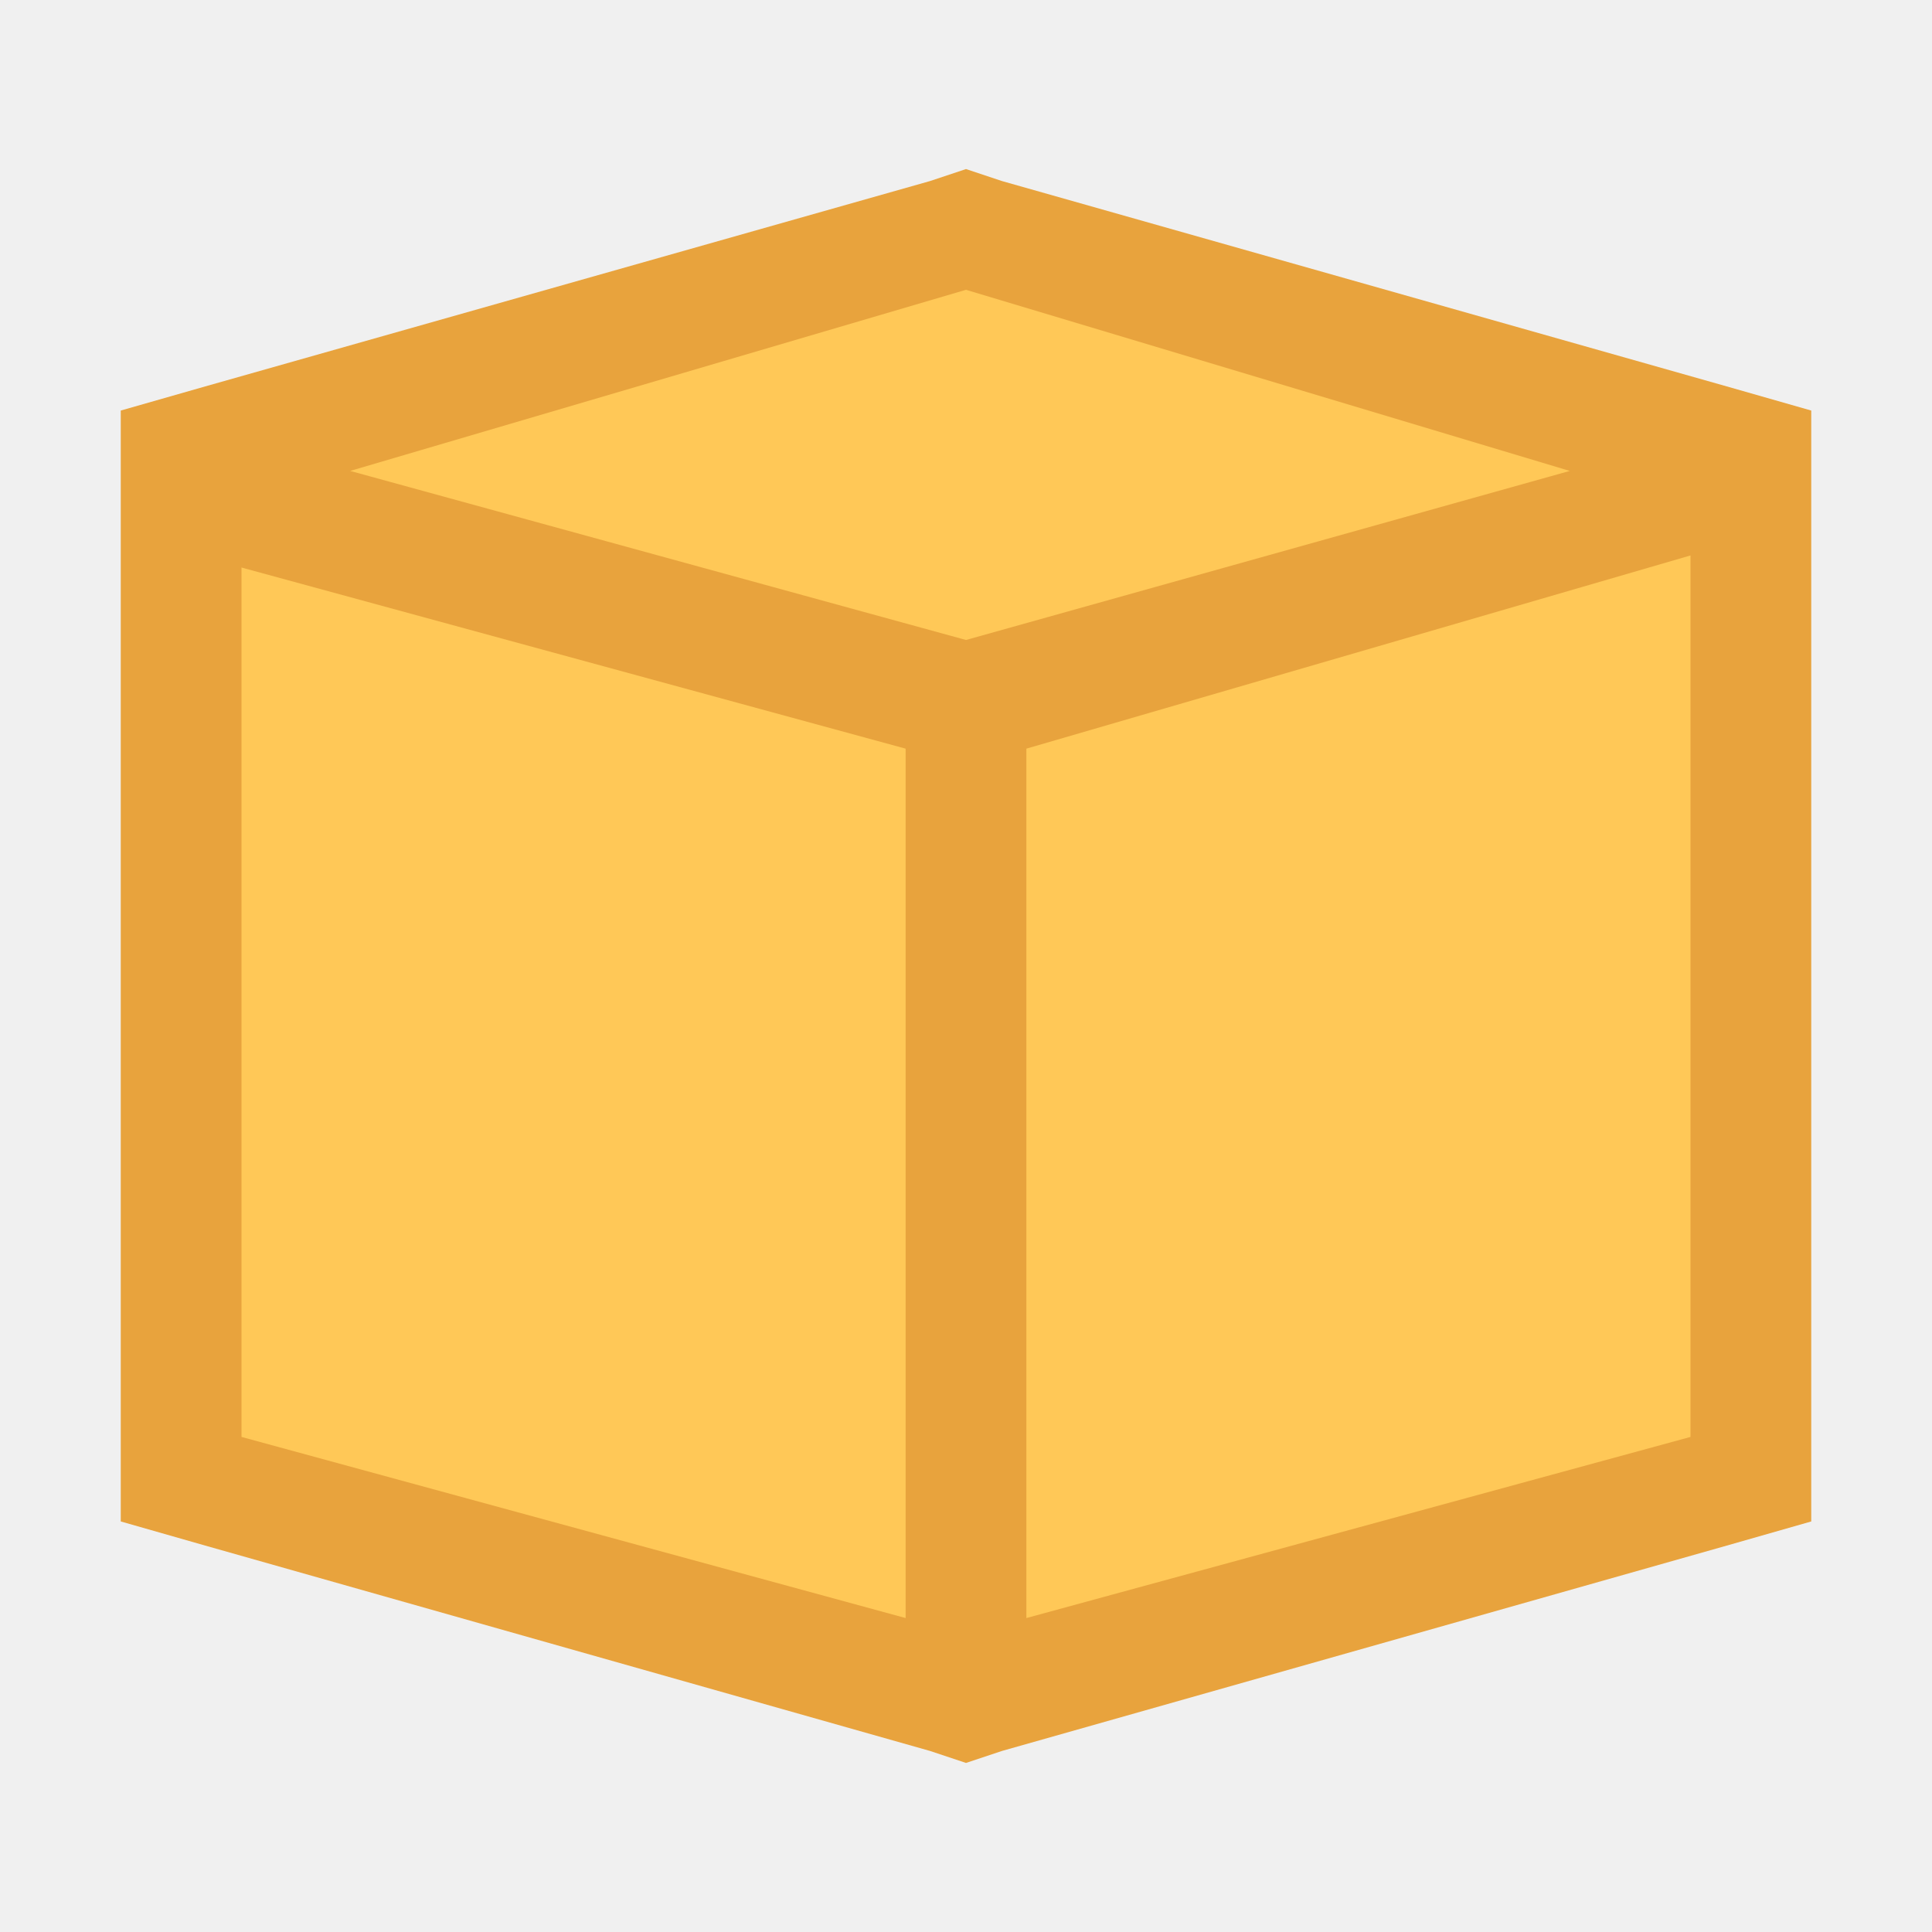
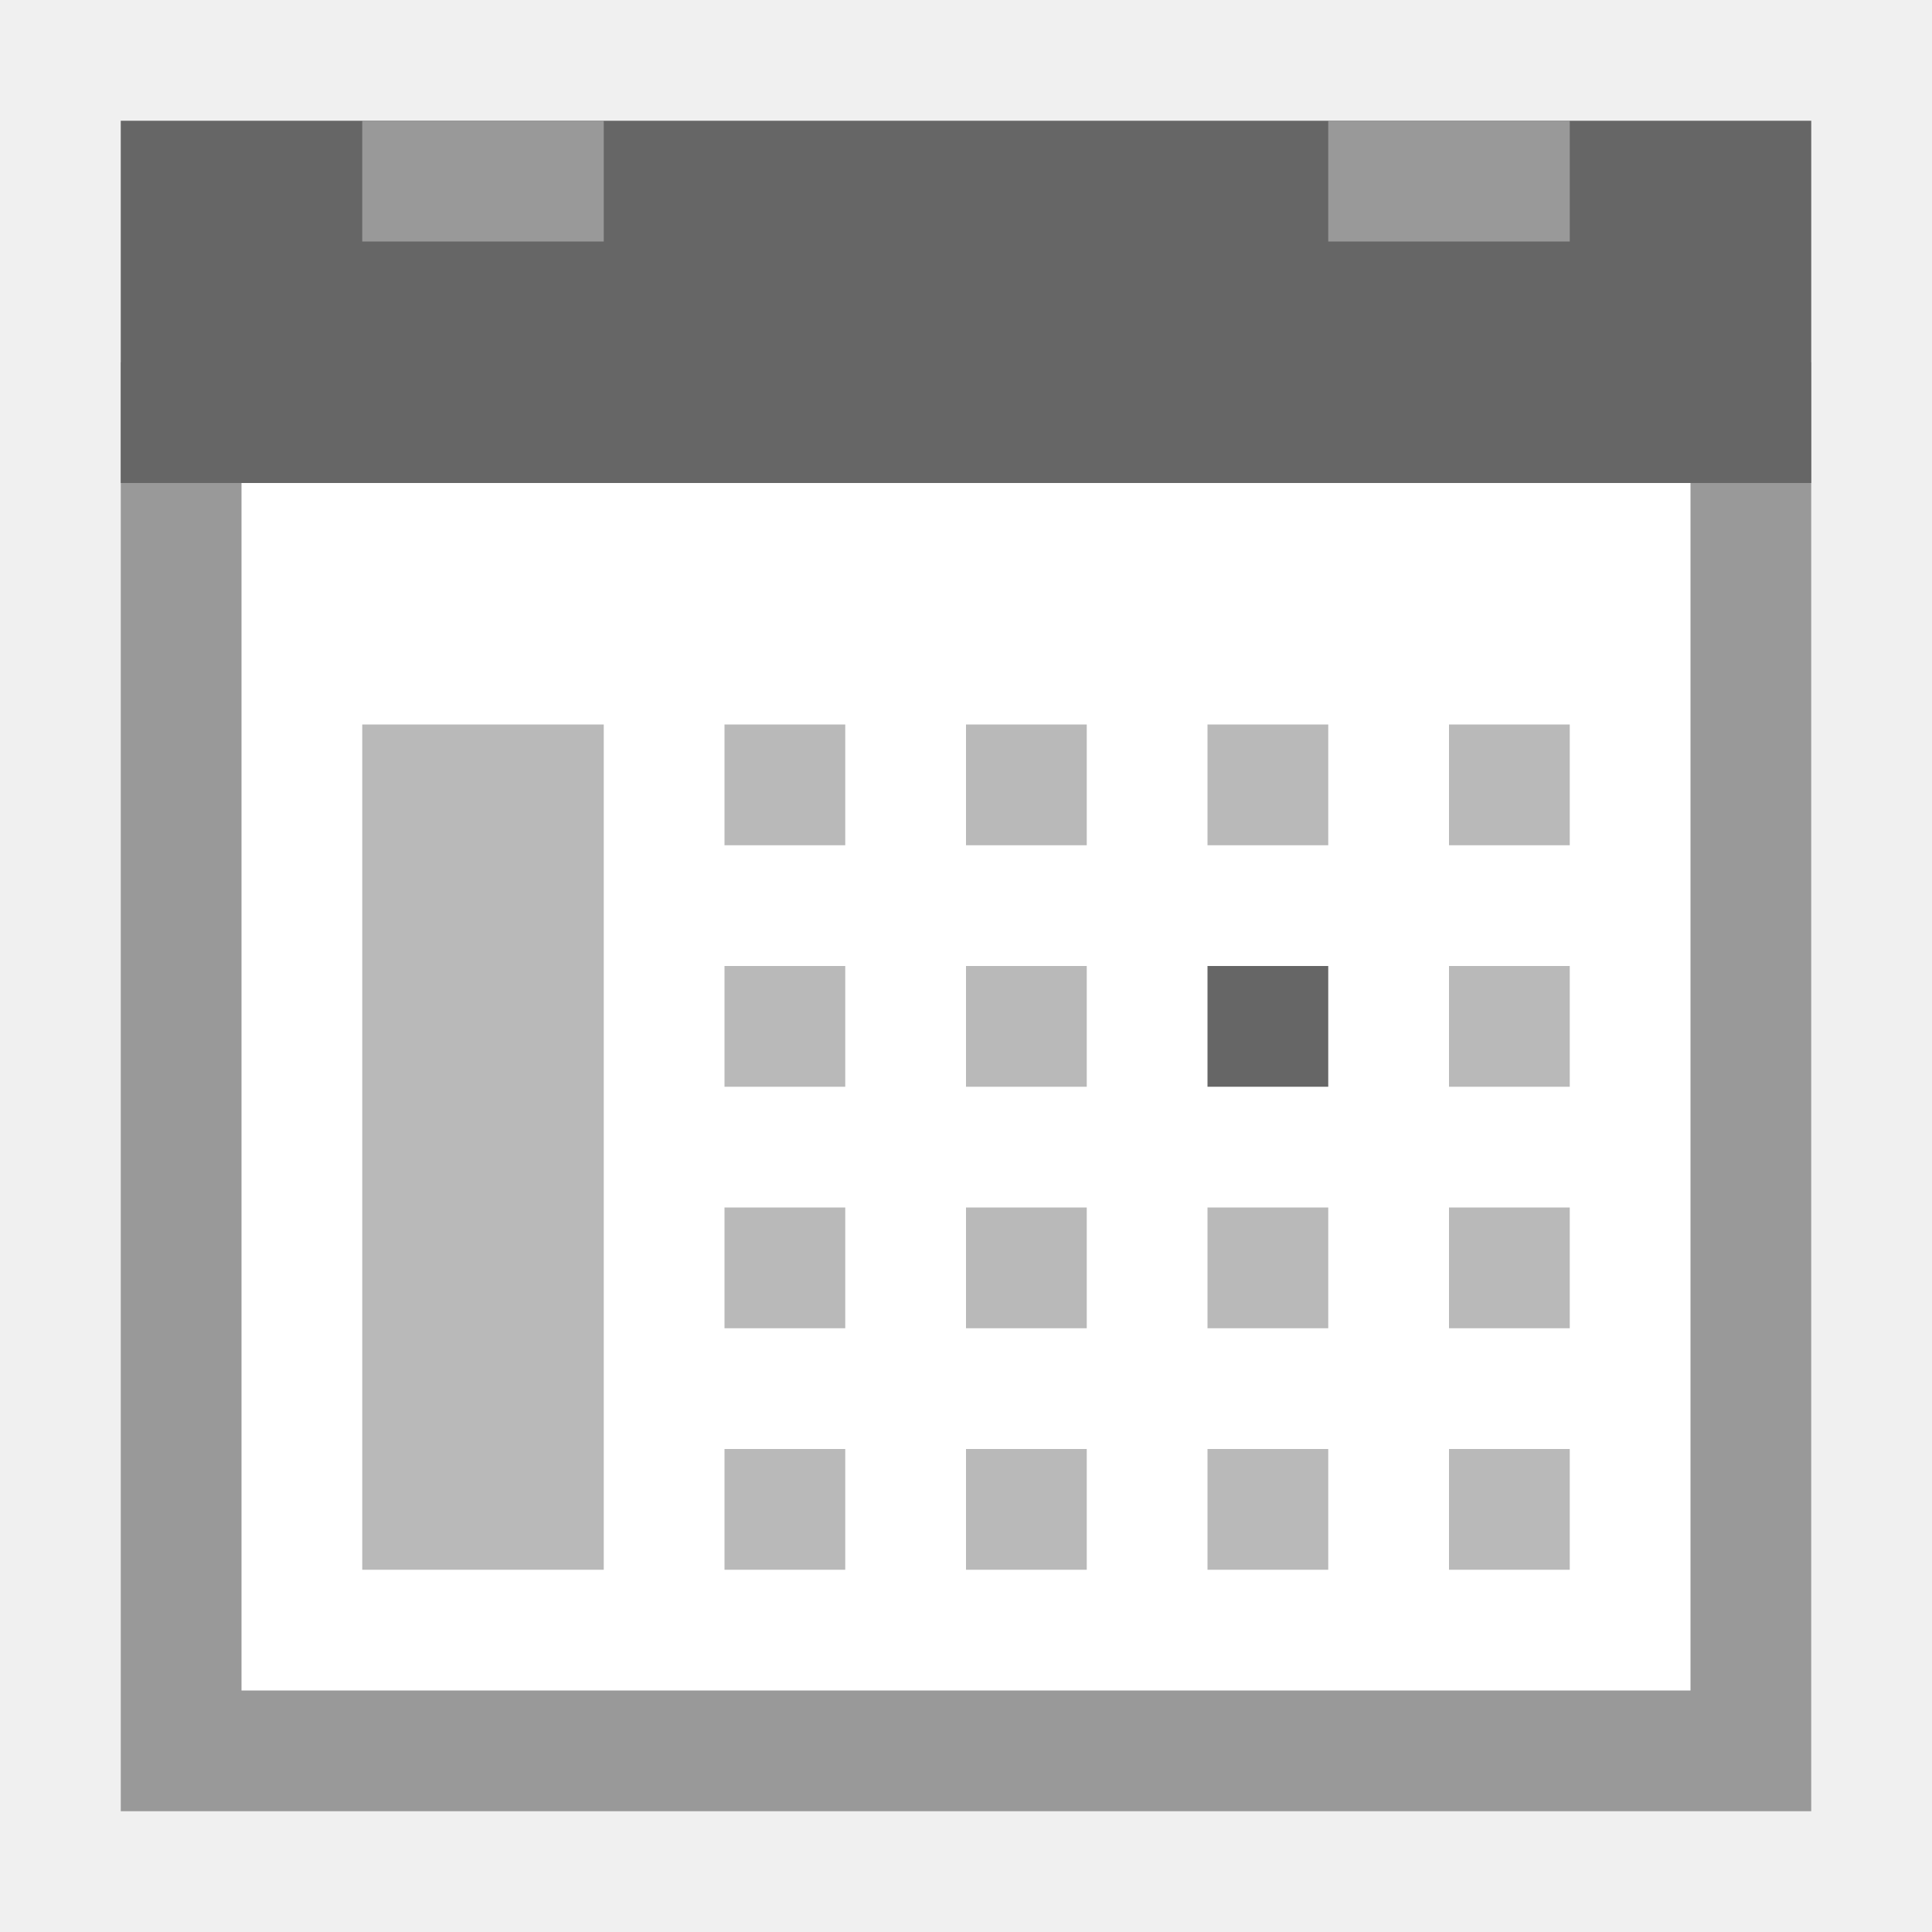
- <svg xmlns="http://www.w3.org/2000/svg" xml:space="preserve" viewBox="0 0 16 16">
-   <path fill="#E8A33D" d="m14.3 3.2-6-1.7-.3-.1-.3.1-6 1.7-.7.2v9.2l.7.2 6 1.7.3.1.3-.1 6-1.7.7-.2V3.4z" />
-   <path fill="#FFC857" d="m8 2.4 5 1.5-5 1.4-5.1-1.4zM2 4.7l5.5 1.5v7.2L2 11.9zM8.5 13.4V6.2L14 4.6v7.3z" />
+ <svg xmlns="http://www.w3.org/2000/svg" viewBox="0 0 16 16">
+   <path fill="#FFF" d="M11 3H1v12h14V3z" />
+   <path fill="#999" d="M1 3v12h14V3H1zm13 11H2V4h12v10z" />
+   <path fill="#B9B9B9" d="M6 6h1v1H6zM3 6h2v7H3zM8 6h1v1H8zM10 6h1v1h-1zM12 6h1v1h-1zM6 8h1v1H6zM8 8h1v1H8z" />
+   <path fill="#666" d="M10 8h1v1h-1z" />
+   <path fill="#B9B9B9" d="M12 8h1v1h-1zM6 10h1v1H6zM8 10h1v1H8zM10 10h1v1h-1zM12 10h1v1h-1zM6 12h1v1H6zM8 12h1v1H8zM10 12h1v1h-1zM12 12h1v1h-1z" />
+   <path fill="#666" d="M1 1h14v3H1z" />
+   <path fill="#999" d="M11 1h2v1h-2zM3 1h2v1H3z" />
</svg>
